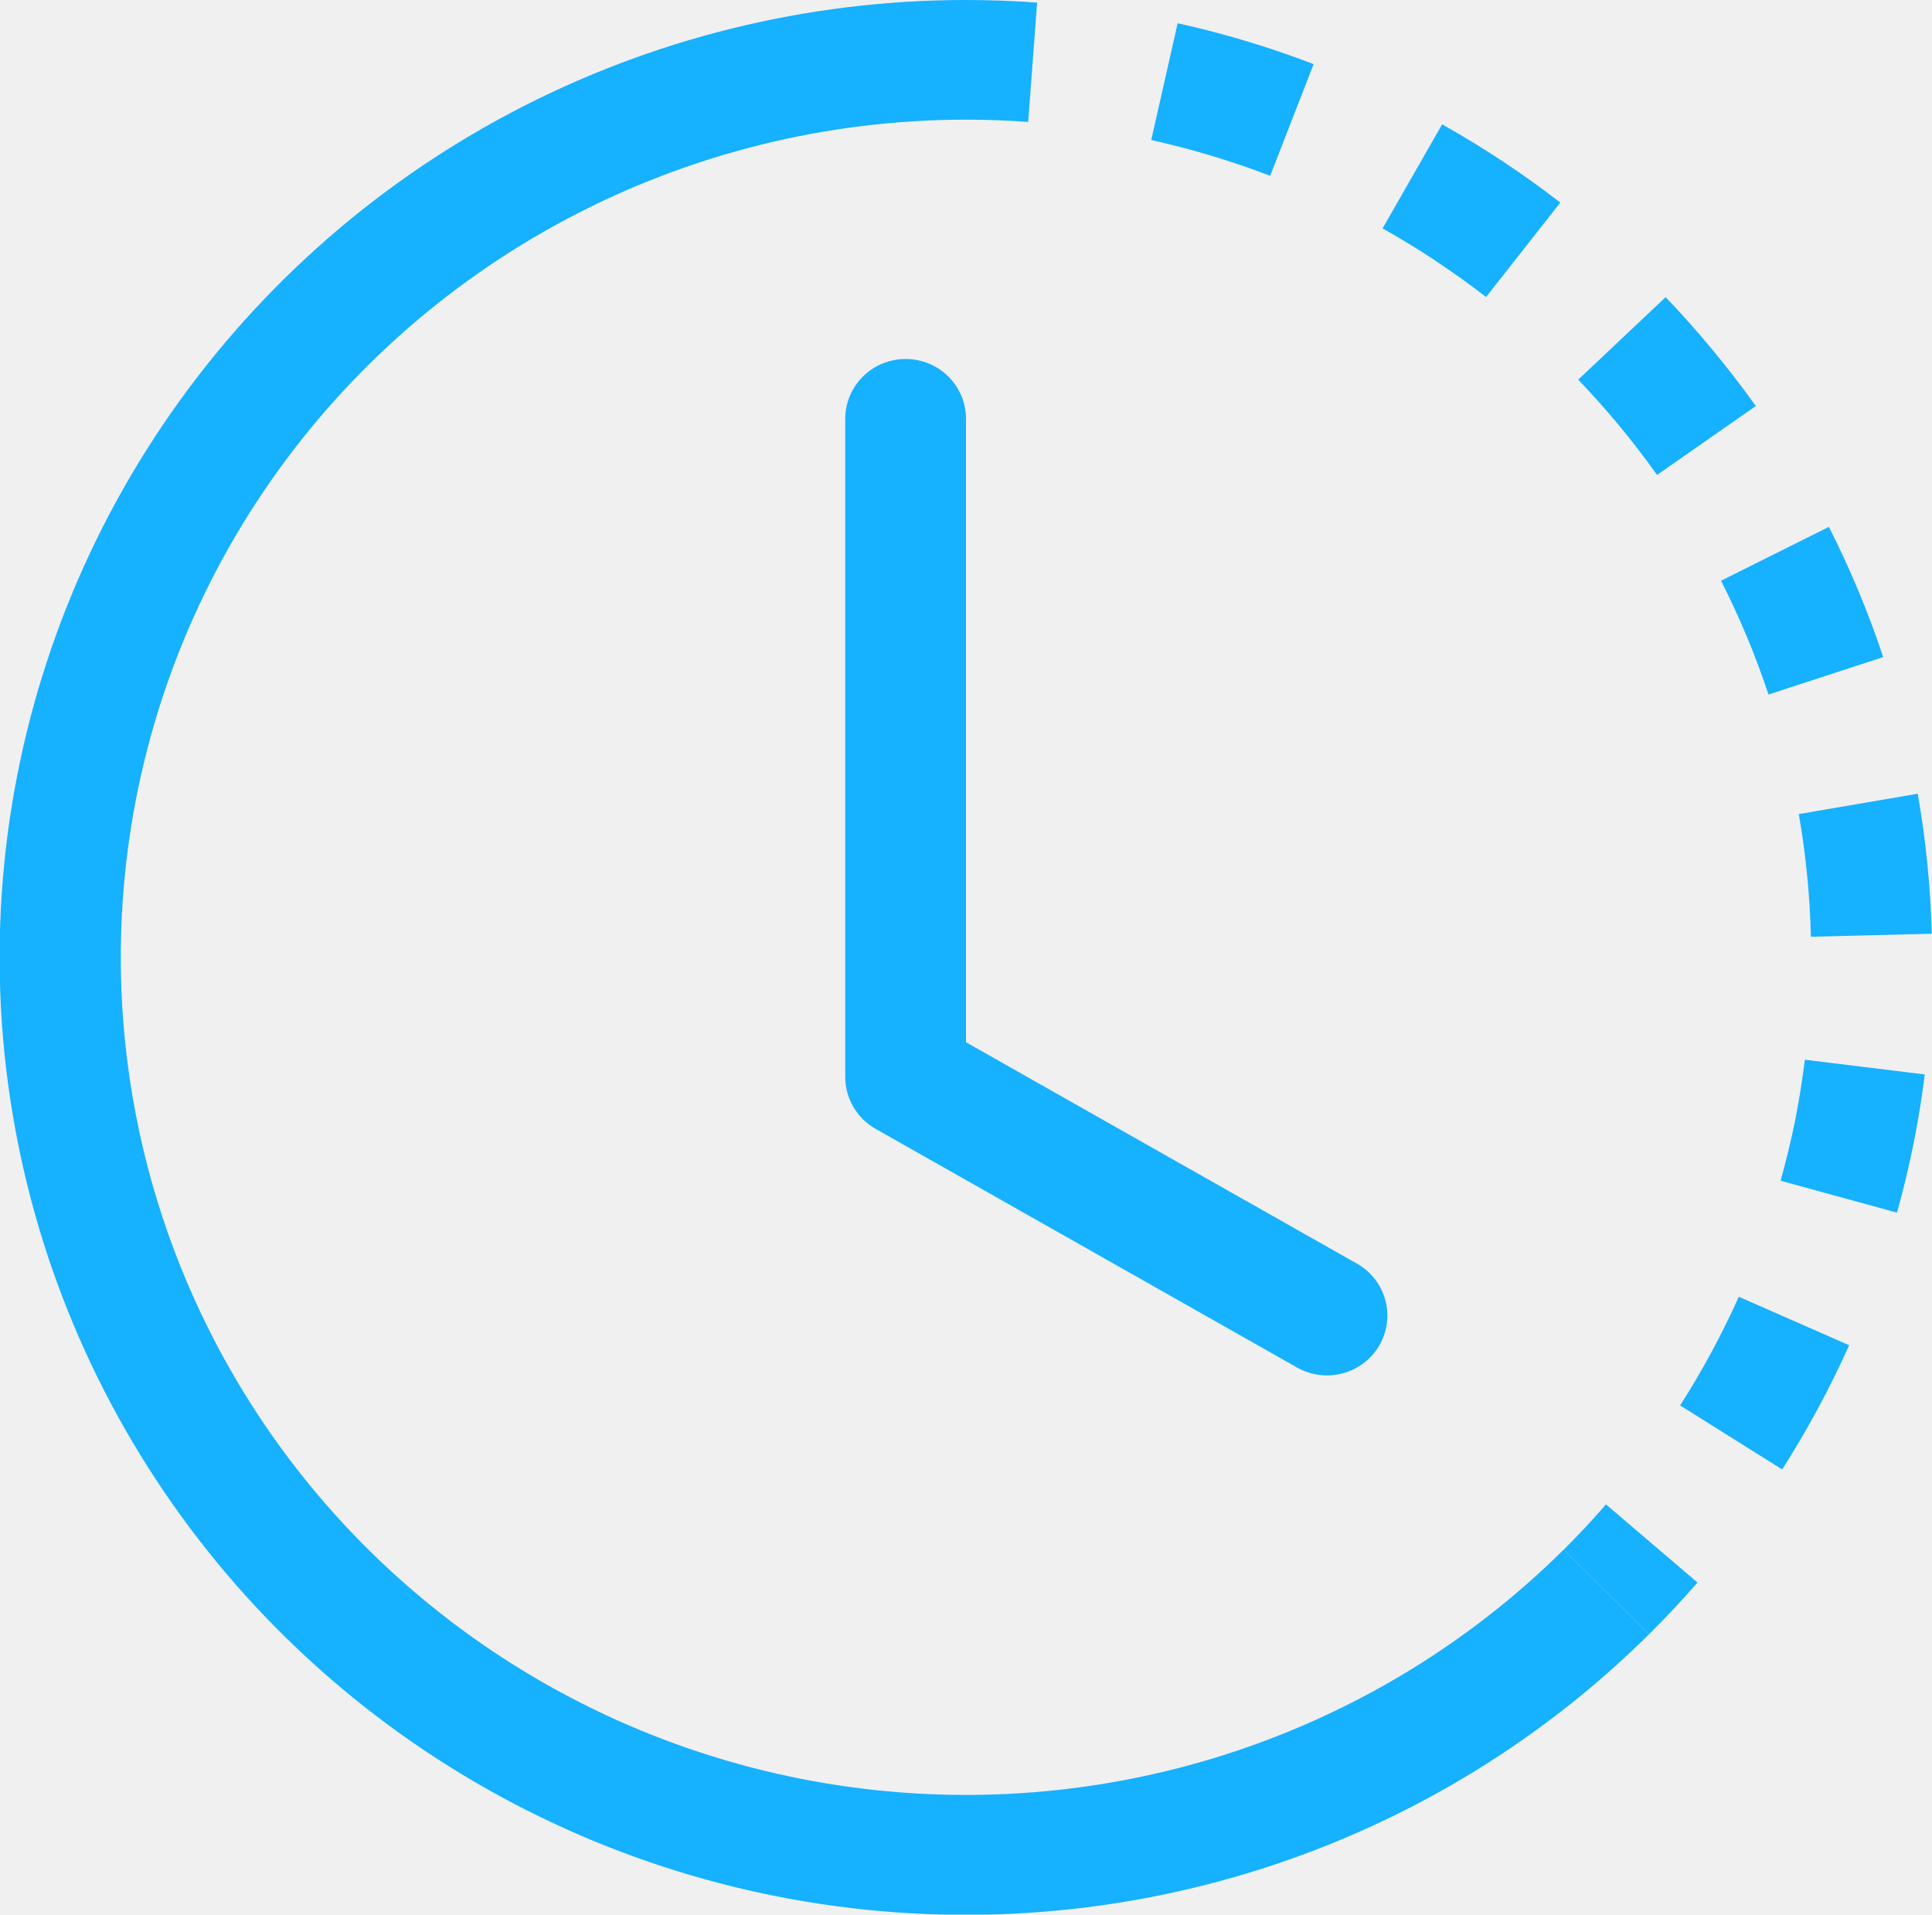
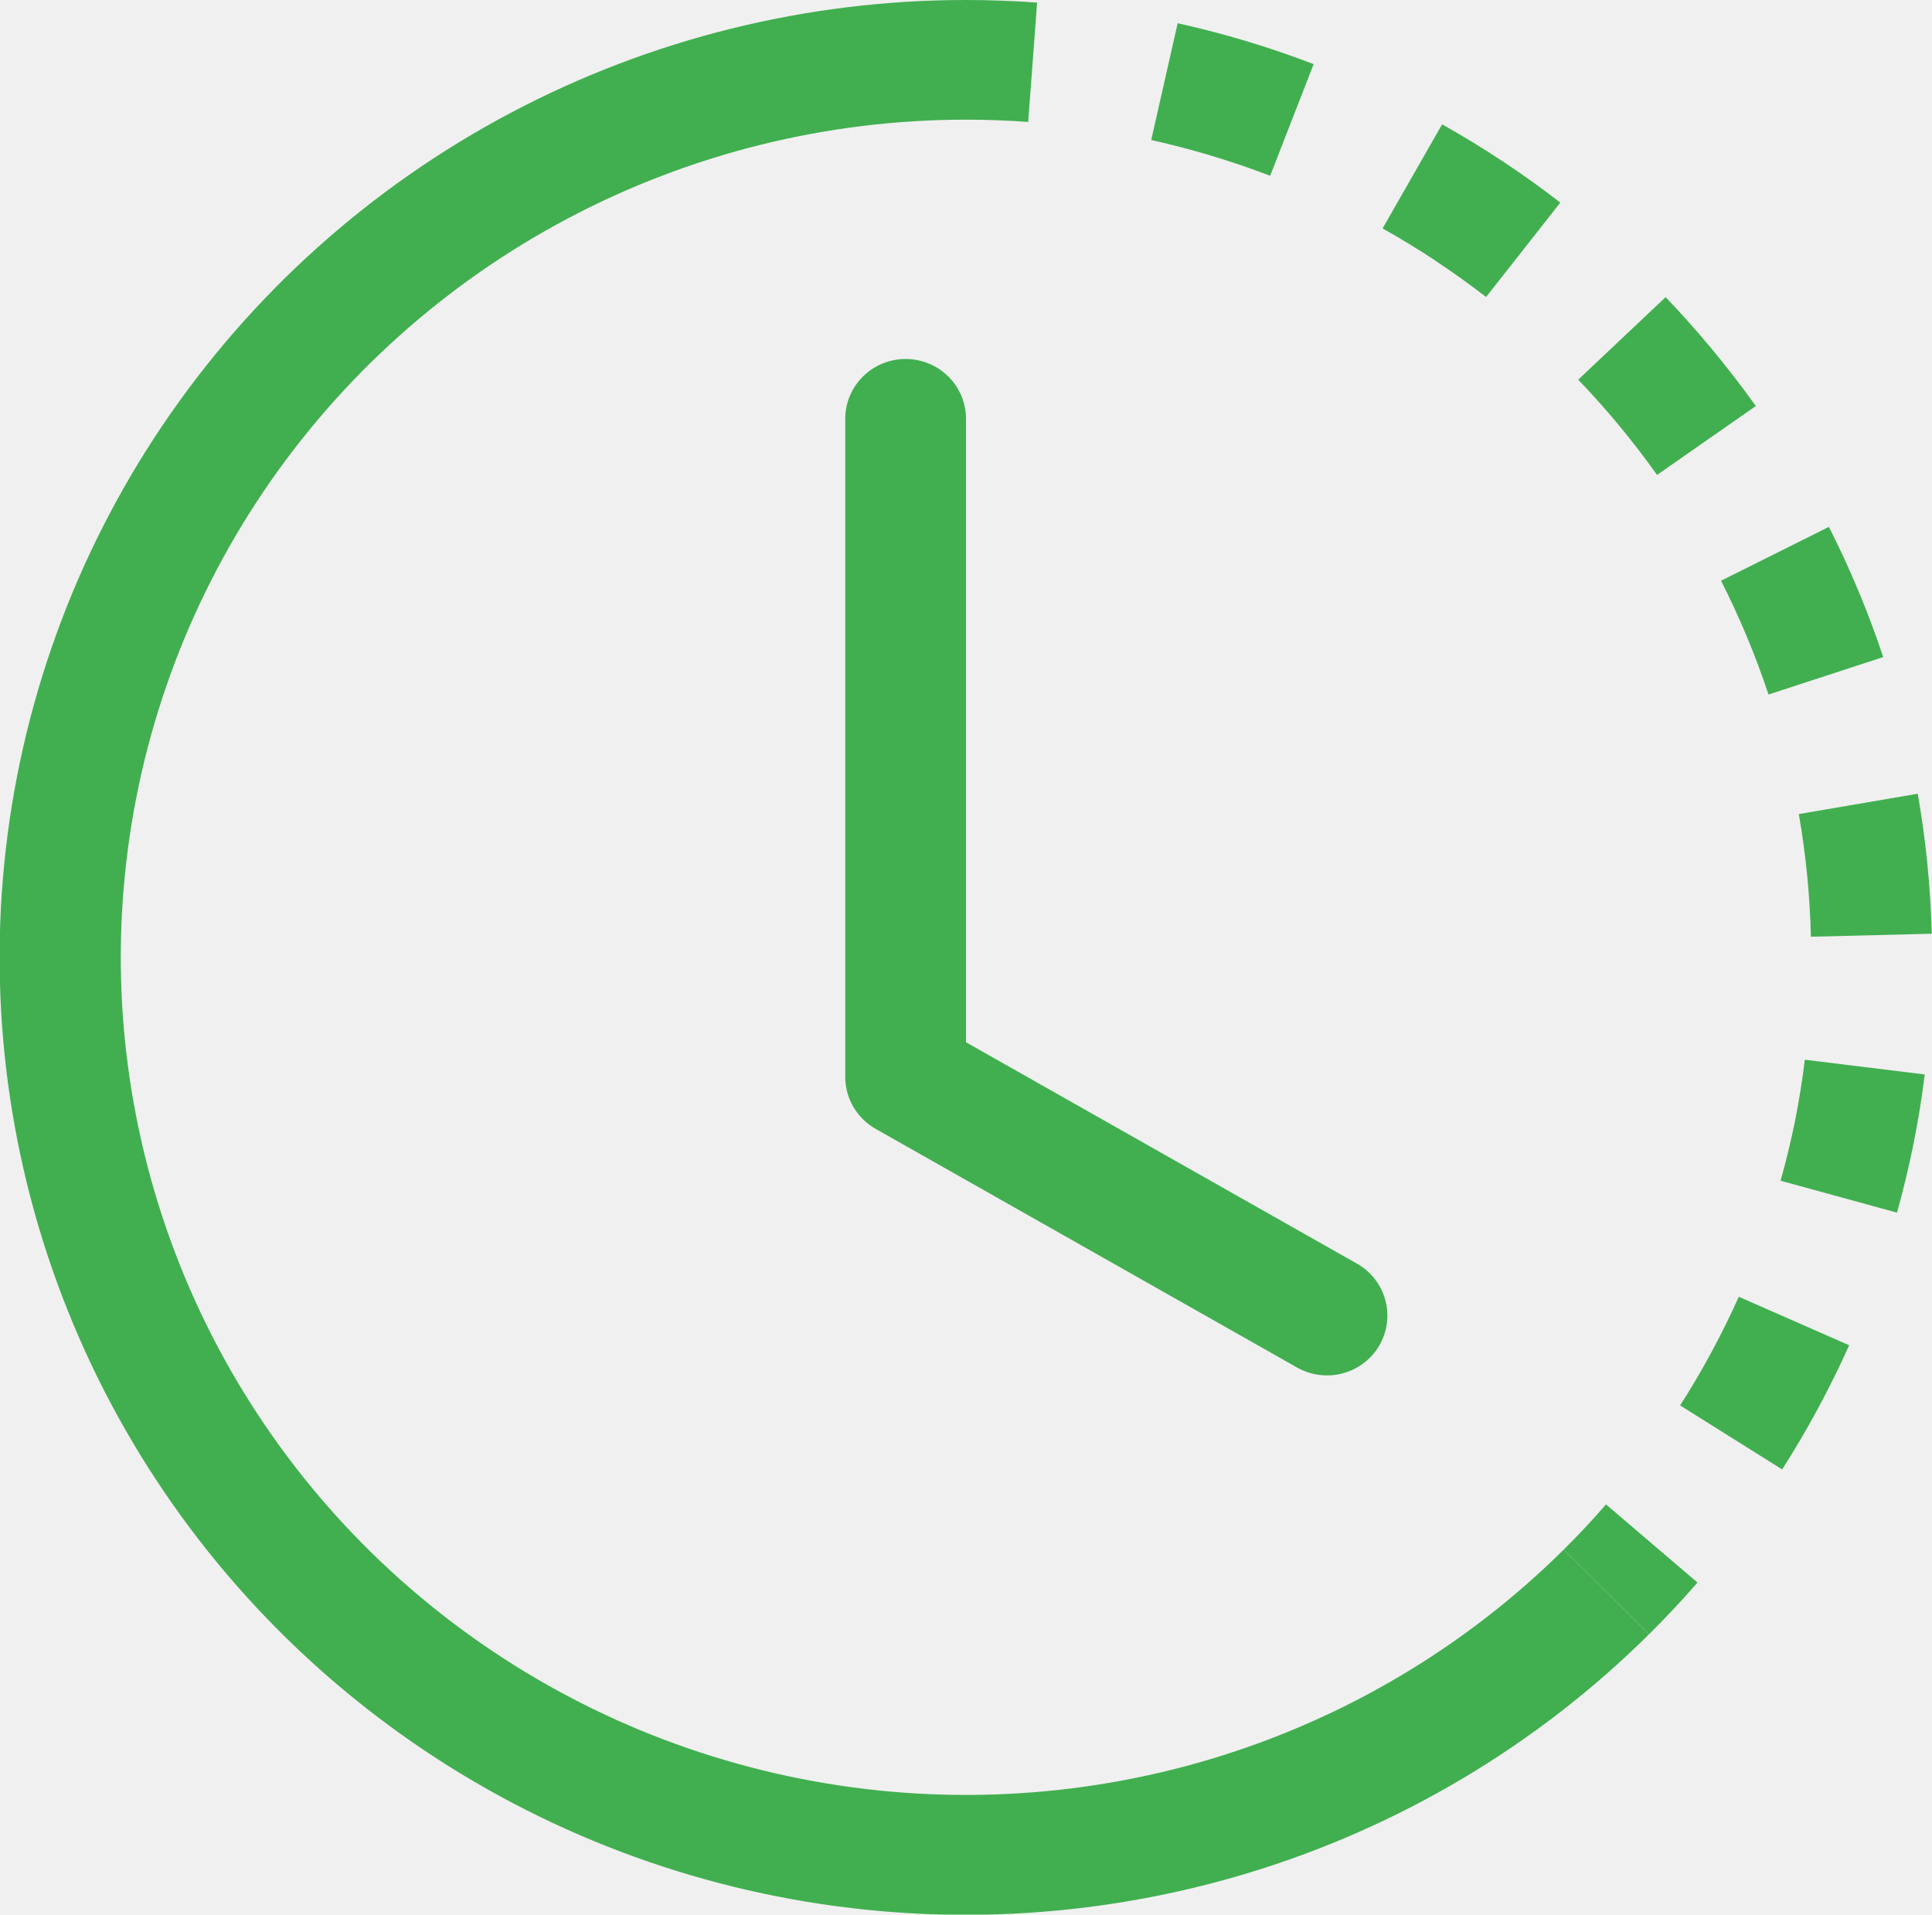
<svg xmlns="http://www.w3.org/2000/svg" width="111" height="110" viewBox="0 0 111 110" fill="none">
  <g clip-path="url(#clip0_3090_15885)">
-     <path d="M59.073 7.006C57.884 6.919 56.692 6.875 55.5 6.875V0C56.864 0.001 58.227 0.051 59.586 0.151L59.073 7.006ZM72.976 10.099C70.752 9.249 68.468 8.562 66.142 8.044L67.661 1.334C70.319 1.925 72.934 2.709 75.473 3.685L72.976 10.099ZM82.48 14.981C81.488 14.325 80.472 13.706 79.434 13.124L82.855 7.143C85.227 8.475 87.497 9.978 89.646 11.639L85.38 17.064C84.439 16.337 83.472 15.644 82.48 14.988V14.981ZM95.203 27.287C93.831 25.355 92.317 23.526 90.673 21.814L95.696 17.071C97.569 19.03 99.303 21.127 100.878 23.327L95.203 27.287ZM100.365 36.582C99.909 35.492 99.414 34.419 98.88 33.364L105.075 30.271C106.301 32.684 107.344 35.184 108.197 37.751L101.607 39.903C101.234 38.781 100.82 37.673 100.365 36.582ZM104.042 53.818C103.986 51.455 103.754 49.099 103.348 46.771L110.181 45.602C110.646 48.256 110.917 50.951 110.986 53.646L104.049 53.818H104.042ZM103.133 64.391C103.362 63.222 103.549 62.061 103.695 60.885L110.584 61.731C110.251 64.413 109.717 67.067 108.988 69.671L102.3 67.836C102.62 66.701 102.897 65.553 103.133 64.391ZM96.528 80.747C97.805 78.753 98.929 76.663 99.9 74.504L106.241 77.289C105.131 79.764 103.847 82.142 102.391 84.425L96.528 80.747ZM89.841 89.031C90.687 88.192 91.499 87.326 92.269 86.433L97.527 90.922C96.637 91.945 95.709 92.936 94.745 93.892L89.841 89.031Z" fill="#16B1FF" />
-     <path d="M55.499 6.875C47.513 6.876 39.651 8.828 32.608 12.559C25.565 16.29 19.56 21.684 15.123 28.265C10.687 34.845 7.956 42.408 7.174 50.284C6.391 58.16 7.581 66.106 10.637 73.417C13.693 80.729 18.522 87.18 24.695 92.201C30.868 97.222 38.195 100.656 46.028 102.2C53.86 103.744 61.956 103.35 69.598 101.053C77.24 98.756 84.193 94.627 89.84 89.031L94.745 93.892C88.291 100.291 80.344 105.014 71.608 107.642C62.873 110.27 53.618 110.722 44.663 108.958C35.709 107.195 27.332 103.269 20.274 97.53C13.217 91.791 7.697 84.416 4.203 76.057C0.709 67.699 -0.65 58.615 0.245 49.612C1.141 40.608 4.263 31.963 9.336 24.441C14.409 16.919 21.276 10.753 29.328 6.49C37.381 2.227 46.37 -0.002 55.499 1.93503e-06V6.875Z" fill="#16B1FF" />
-     <path d="M52.031 20.625C52.951 20.625 53.834 20.987 54.484 21.632C55.135 22.276 55.5 23.151 55.5 24.062V59.881L78.033 72.641C78.809 73.105 79.37 73.851 79.598 74.719C79.826 75.588 79.702 76.511 79.253 77.29C78.804 78.069 78.064 78.644 77.194 78.89C76.323 79.136 75.389 79.035 74.592 78.609L50.311 64.859C49.78 64.558 49.339 64.124 49.032 63.6C48.724 63.076 48.563 62.481 48.562 61.875V24.062C48.562 23.151 48.928 22.276 49.578 21.632C50.229 20.987 51.111 20.625 52.031 20.625Z" fill="#16B1FF" />
+     <path d="M59.073 7.006C57.884 6.919 56.692 6.875 55.5 6.875V0C56.864 0.001 58.227 0.051 59.586 0.151L59.073 7.006ZM72.976 10.099C70.752 9.249 68.468 8.562 66.142 8.044L67.661 1.334C70.319 1.925 72.934 2.709 75.473 3.685L72.976 10.099ZM82.48 14.981C81.488 14.325 80.472 13.706 79.434 13.124L82.855 7.143C85.227 8.475 87.497 9.978 89.646 11.639L85.38 17.064C84.439 16.337 83.472 15.644 82.48 14.988V14.981ZM95.203 27.287C93.831 25.355 92.317 23.526 90.673 21.814L95.696 17.071C97.569 19.03 99.303 21.127 100.878 23.327L95.203 27.287ZM100.365 36.582C99.909 35.492 99.414 34.419 98.88 33.364L105.075 30.271C106.301 32.684 107.344 35.184 108.197 37.751L101.607 39.903C101.234 38.781 100.82 37.673 100.365 36.582ZM104.042 53.818C103.986 51.455 103.754 49.099 103.348 46.771L110.181 45.602C110.646 48.256 110.917 50.951 110.986 53.646L104.049 53.818H104.042ZM103.133 64.391C103.362 63.222 103.549 62.061 103.695 60.885L110.584 61.731C110.251 64.413 109.717 67.067 108.988 69.671L102.3 67.836C102.62 66.701 102.897 65.553 103.133 64.391ZM96.528 80.747C97.805 78.753 98.929 76.663 99.9 74.504L106.241 77.289C105.131 79.764 103.847 82.142 102.391 84.425L96.528 80.747ZM89.841 89.031C90.687 88.192 91.499 87.326 92.269 86.433L97.527 90.922C96.637 91.945 95.709 92.936 94.745 93.892L89.841 89.031Z" fill="#41af50" />
+     <path d="M55.499 6.875C47.513 6.876 39.651 8.828 32.608 12.559C25.565 16.29 19.56 21.684 15.123 28.265C10.687 34.845 7.956 42.408 7.174 50.284C6.391 58.16 7.581 66.106 10.637 73.417C13.693 80.729 18.522 87.18 24.695 92.201C30.868 97.222 38.195 100.656 46.028 102.2C53.86 103.744 61.956 103.35 69.598 101.053C77.24 98.756 84.193 94.627 89.84 89.031L94.745 93.892C88.291 100.291 80.344 105.014 71.608 107.642C62.873 110.27 53.618 110.722 44.663 108.958C35.709 107.195 27.332 103.269 20.274 97.53C13.217 91.791 7.697 84.416 4.203 76.057C0.709 67.699 -0.65 58.615 0.245 49.612C1.141 40.608 4.263 31.963 9.336 24.441C14.409 16.919 21.276 10.753 29.328 6.49C37.381 2.227 46.37 -0.002 55.499 1.93503e-06V6.875Z" fill="#41af50" />
+     <path d="M52.031 20.625C52.951 20.625 53.834 20.987 54.484 21.632C55.135 22.276 55.5 23.151 55.5 24.062V59.881L78.033 72.641C78.809 73.105 79.37 73.851 79.598 74.719C79.826 75.588 79.702 76.511 79.253 77.29C78.804 78.069 78.064 78.644 77.194 78.89C76.323 79.136 75.389 79.035 74.592 78.609L50.311 64.859C49.78 64.558 49.339 64.124 49.032 63.6C48.724 63.076 48.563 62.481 48.562 61.875V24.062C48.562 23.151 48.928 22.276 49.578 21.632C50.229 20.987 51.111 20.625 52.031 20.625Z" fill="#41af50" />
  </g>
  <defs>
    <clipPath id="clip0_3090_15885">
      <rect width="111" height="110" fill="white" />
    </clipPath>
  </defs>
</svg>
